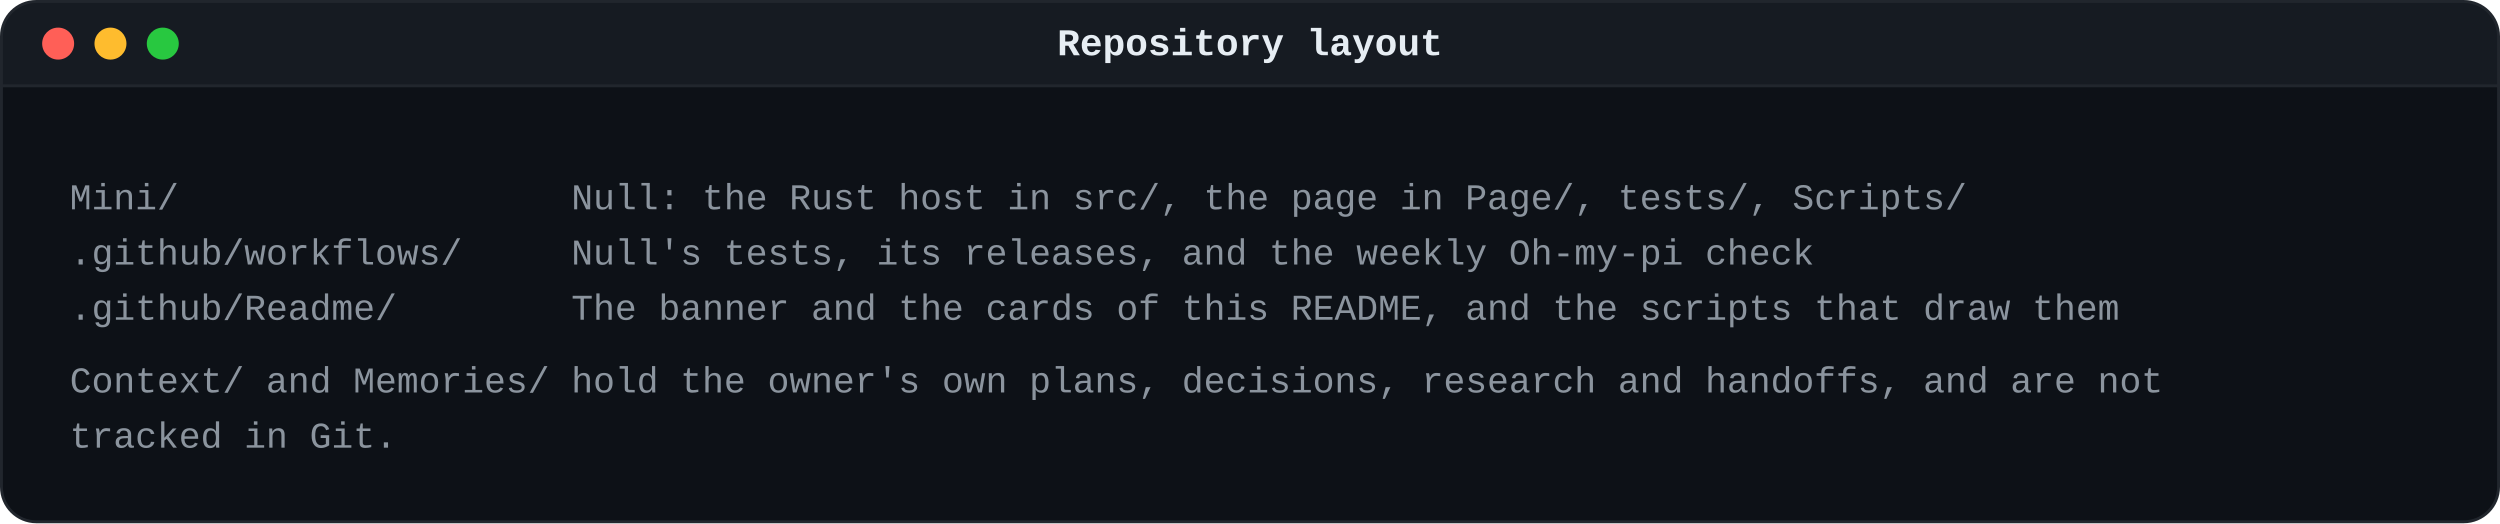
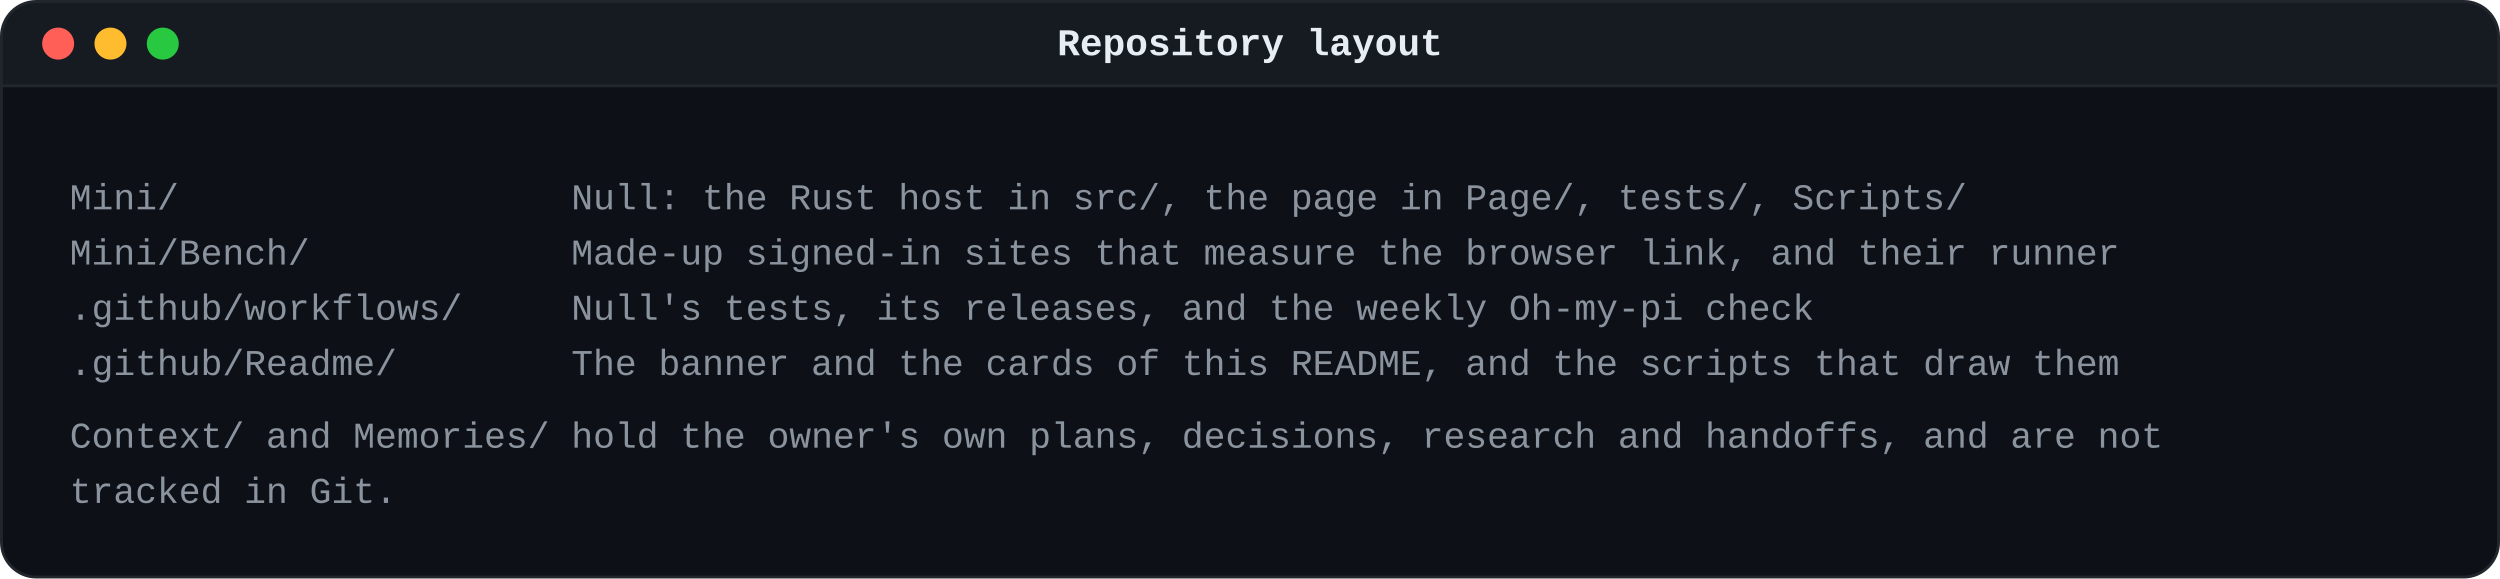
- <svg xmlns="http://www.w3.org/2000/svg" viewBox="0 0 860 180" width="860" height="180" fill="none" role="img" aria-label="Repository layout. Mini/                  Null: the Rust host in src/, the page in Page/, tests/, Scripts/ .github/workflows/     Null's tests, its releases, and the weekly Oh-my-pi check .github/Readme/        The banner and the cards of this README, and the scripts that draw them Context/ and Memories/ hold the owner's own plans, decisions, research and handoffs, and are not tracked in Git.">
+ <svg xmlns="http://www.w3.org/2000/svg" viewBox="0 0 860 199" width="860" height="199" fill="none" role="img" aria-label="Repository layout. Mini/                  Null: the Rust host in src/, the page in Page/, tests/, Scripts/ Mini/Bench/            Made-up signed-in sites that measure the browser link, and their runner .github/workflows/     Null's tests, its releases, and the weekly Oh-my-pi check .github/Readme/        The banner and the cards of this README, and the scripts that draw them Context/ and Memories/ hold the owner's own plans, decisions, research and handoffs, and are not tracked in Git.">
  <style>
    text { font-family: ui-monospace,SFMono-Regular,'SF Mono',Menlo,Consolas,'Liberation Mono',monospace; }
    .rise { animation: rise .35s ease-out both; }
    .fade { animation: fade .4s ease-out both; }
    .blink { animation: blink 1.1s steps(1) infinite; }
    @keyframes rise { from { opacity: 0; transform: translateY(4px); } }
    @keyframes fade { from { opacity: 0; } }
    @keyframes blink { 50% { opacity: 0; } }
    @keyframes hold { 0%, 99.9% { opacity: 1; } 100% { opacity: 0; } }
    @media (prefers-reduced-motion: reduce) { * { animation: none !important; } }
  </style>
  <clipPath id="win">
-     <rect x="0.5" y="0.5" width="859" height="179" rx="12" />
+     <rect x="0.5" y="0.5" width="859" height="198" rx="12" />
  </clipPath>
  <g clip-path="url(#win)">
-     <rect width="860" height="180" fill="#0D1117" />
+     <rect width="860" height="199" fill="#0D1117" />
    <rect width="860" height="30" fill="#161B22" />
    <path d="M0 29.5H860" stroke="#21262D" />
    <circle cx="20" cy="15.0" r="5.5" fill="#FF5F57" />
    <circle cx="38" cy="15.0" r="5.5" fill="#FEBC2E" />
    <circle cx="56" cy="15.0" r="5.5" fill="#28C840" />
    <text x="430.0" y="19.0" font-size="13" font-weight="600" fill="#E6EDF3" text-anchor="middle">Repository layout</text>
    <text x="24" y="72.0" font-size="12.5" fill="#8B949E" xml:space="preserve">Mini/                  Null: the Rust host in src/, the page in Page/, tests/, Scripts/</text>
-     <text x="24" y="91.0" font-size="12.5" fill="#8B949E" xml:space="preserve">.github/workflows/     Null's tests, its releases, and the weekly Oh-my-pi check</text>
-     <text x="24" y="110.0" font-size="12.5" fill="#8B949E" xml:space="preserve">.github/Readme/        The banner and the cards of this README, and the scripts that draw them</text>
-     <text x="24" y="135.0" font-size="12.5" fill="#8B949E">Context/ and Memories/ hold the owner's own plans, decisions, research and handoffs, and are not</text>
-     <text x="24" y="154.0" font-size="12.5" fill="#8B949E">tracked in Git.</text>
+     <text x="24" y="91.0" font-size="12.5" fill="#8B949E" xml:space="preserve">Mini/Bench/            Made-up signed-in sites that measure the browser link, and their runner</text>
+     <text x="24" y="110.0" font-size="12.5" fill="#8B949E" xml:space="preserve">.github/workflows/     Null's tests, its releases, and the weekly Oh-my-pi check</text>
+     <text x="24" y="129.0" font-size="12.5" fill="#8B949E" xml:space="preserve">.github/Readme/        The banner and the cards of this README, and the scripts that draw them</text>
+     <text x="24" y="154.0" font-size="12.5" fill="#8B949E">Context/ and Memories/ hold the owner's own plans, decisions, research and handoffs, and are not</text>
+     <text x="24" y="173.0" font-size="12.5" fill="#8B949E">tracked in Git.</text>
  </g>
-   <rect x="0.5" y="0.5" width="859" height="179" rx="12" stroke="#21262D" />
+   <rect x="0.5" y="0.5" width="859" height="198" rx="12" stroke="#21262D" />
</svg>
